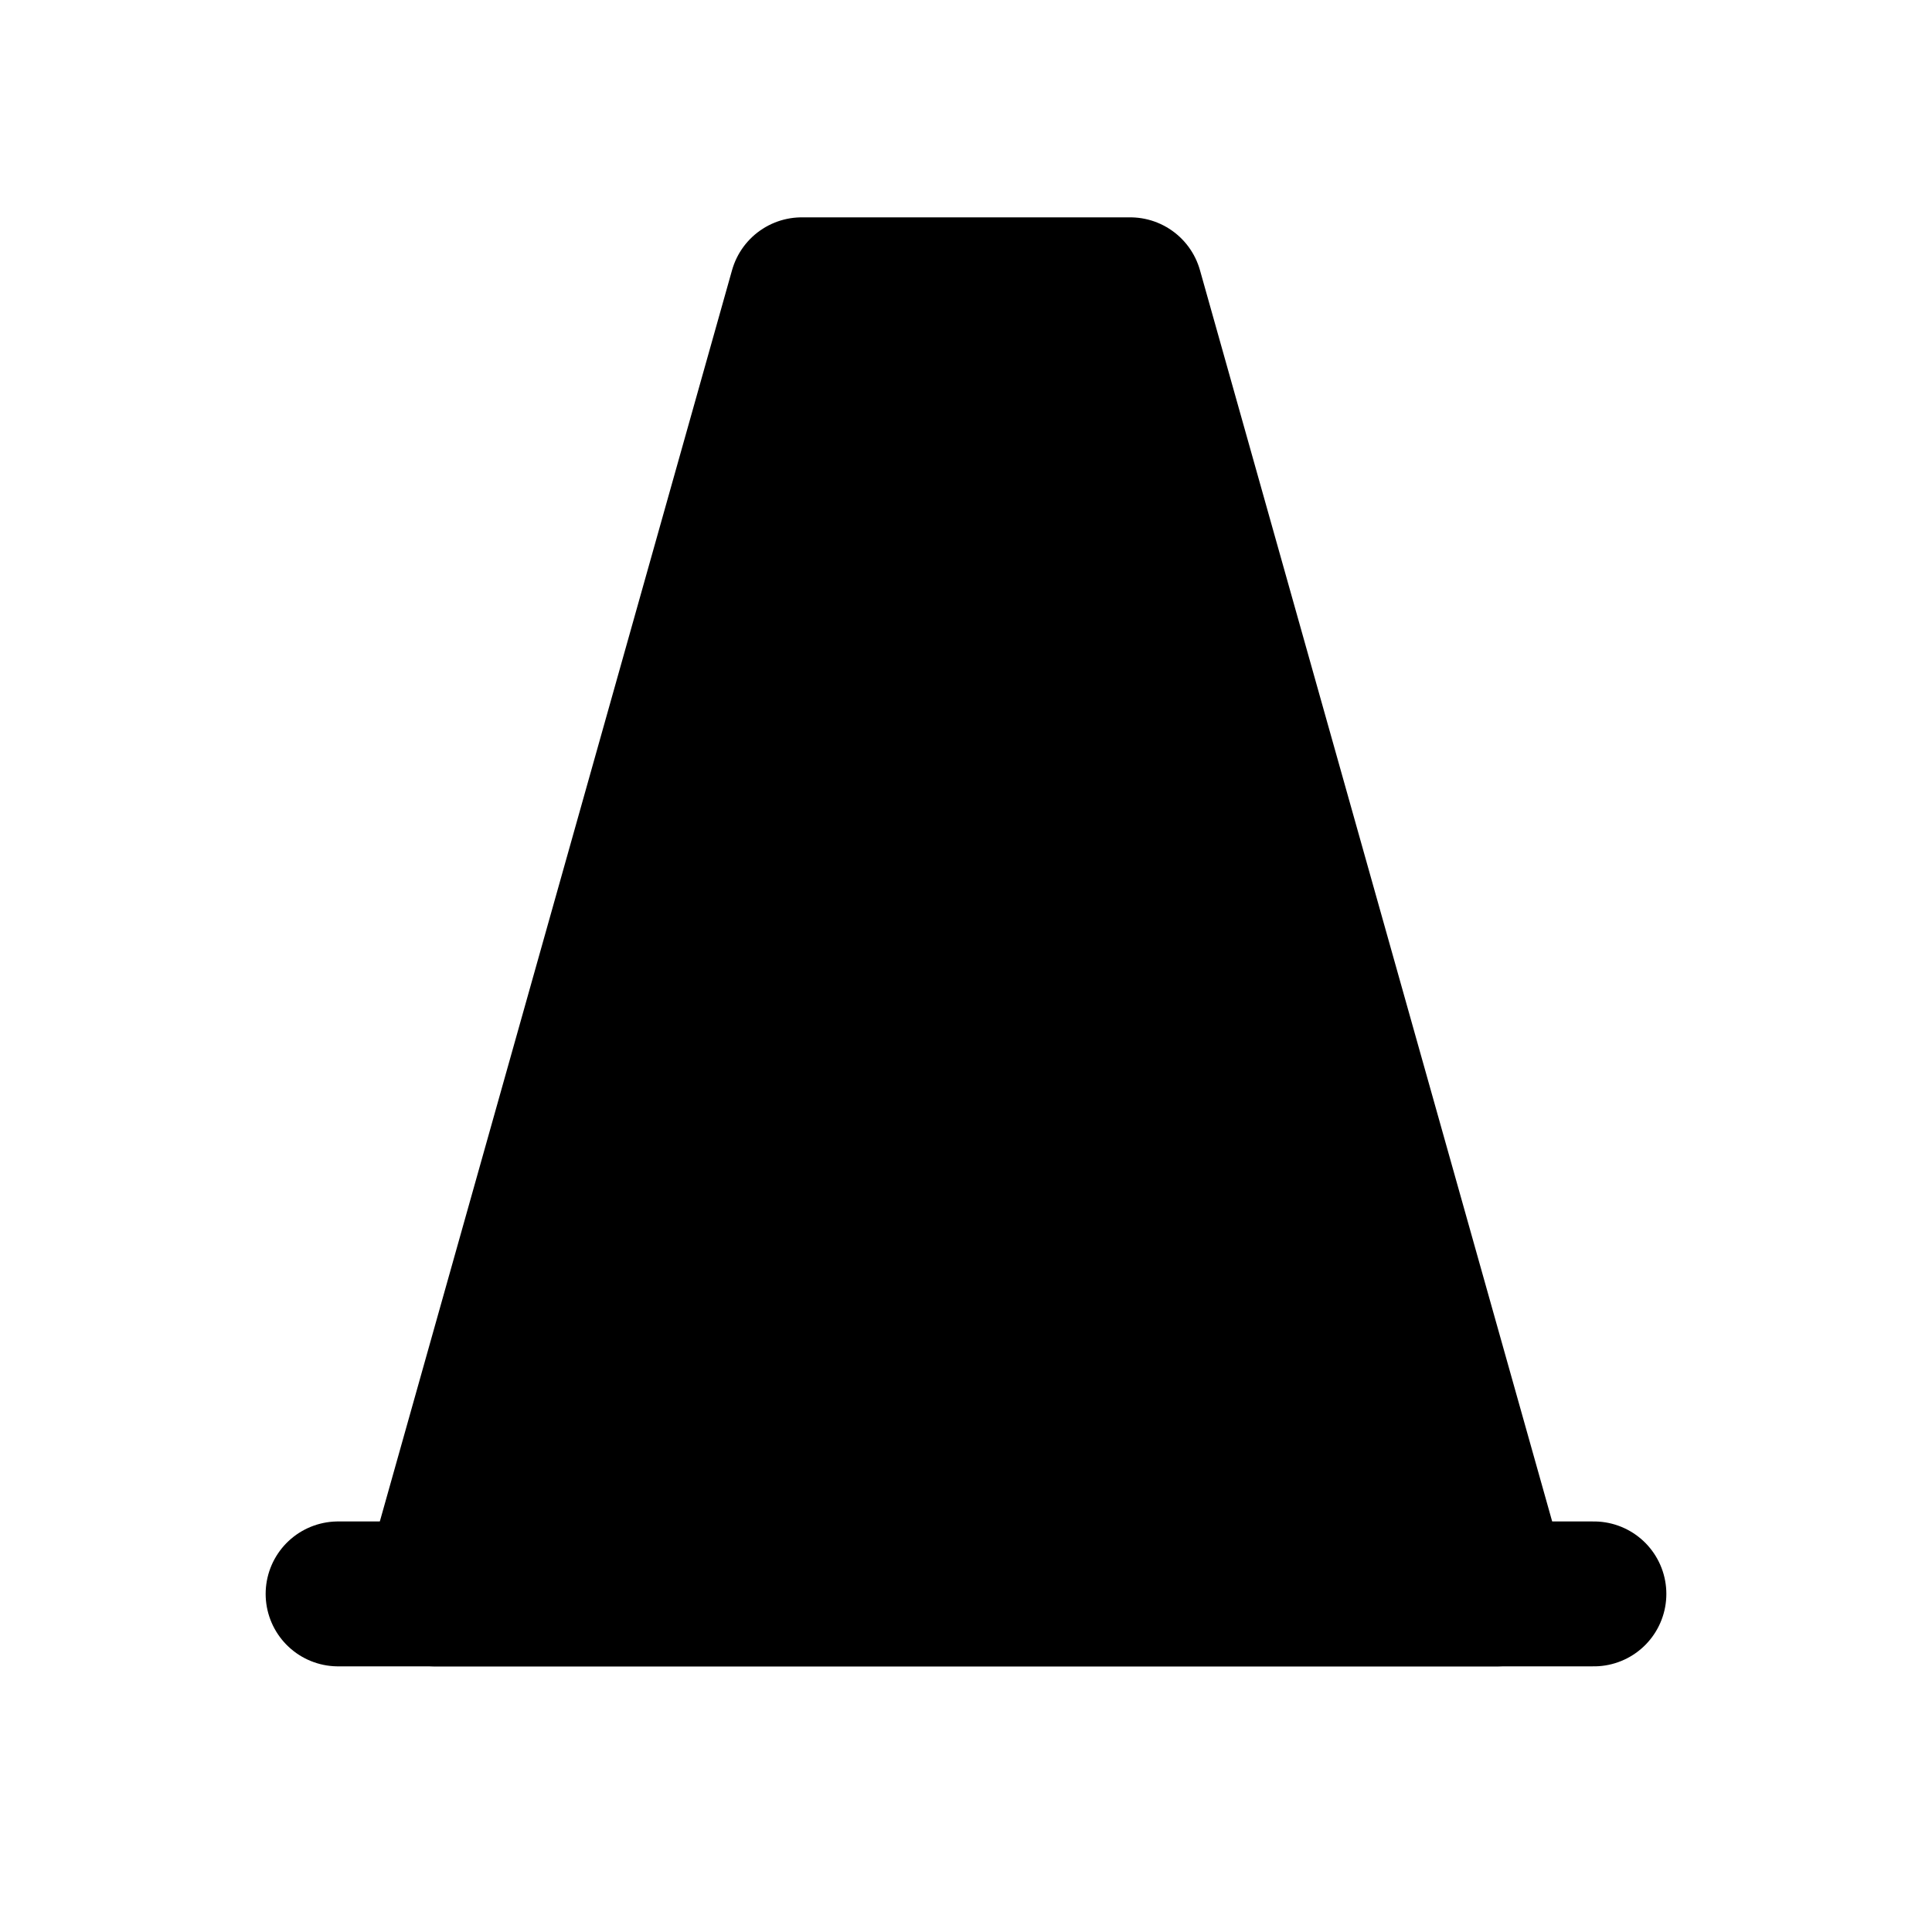
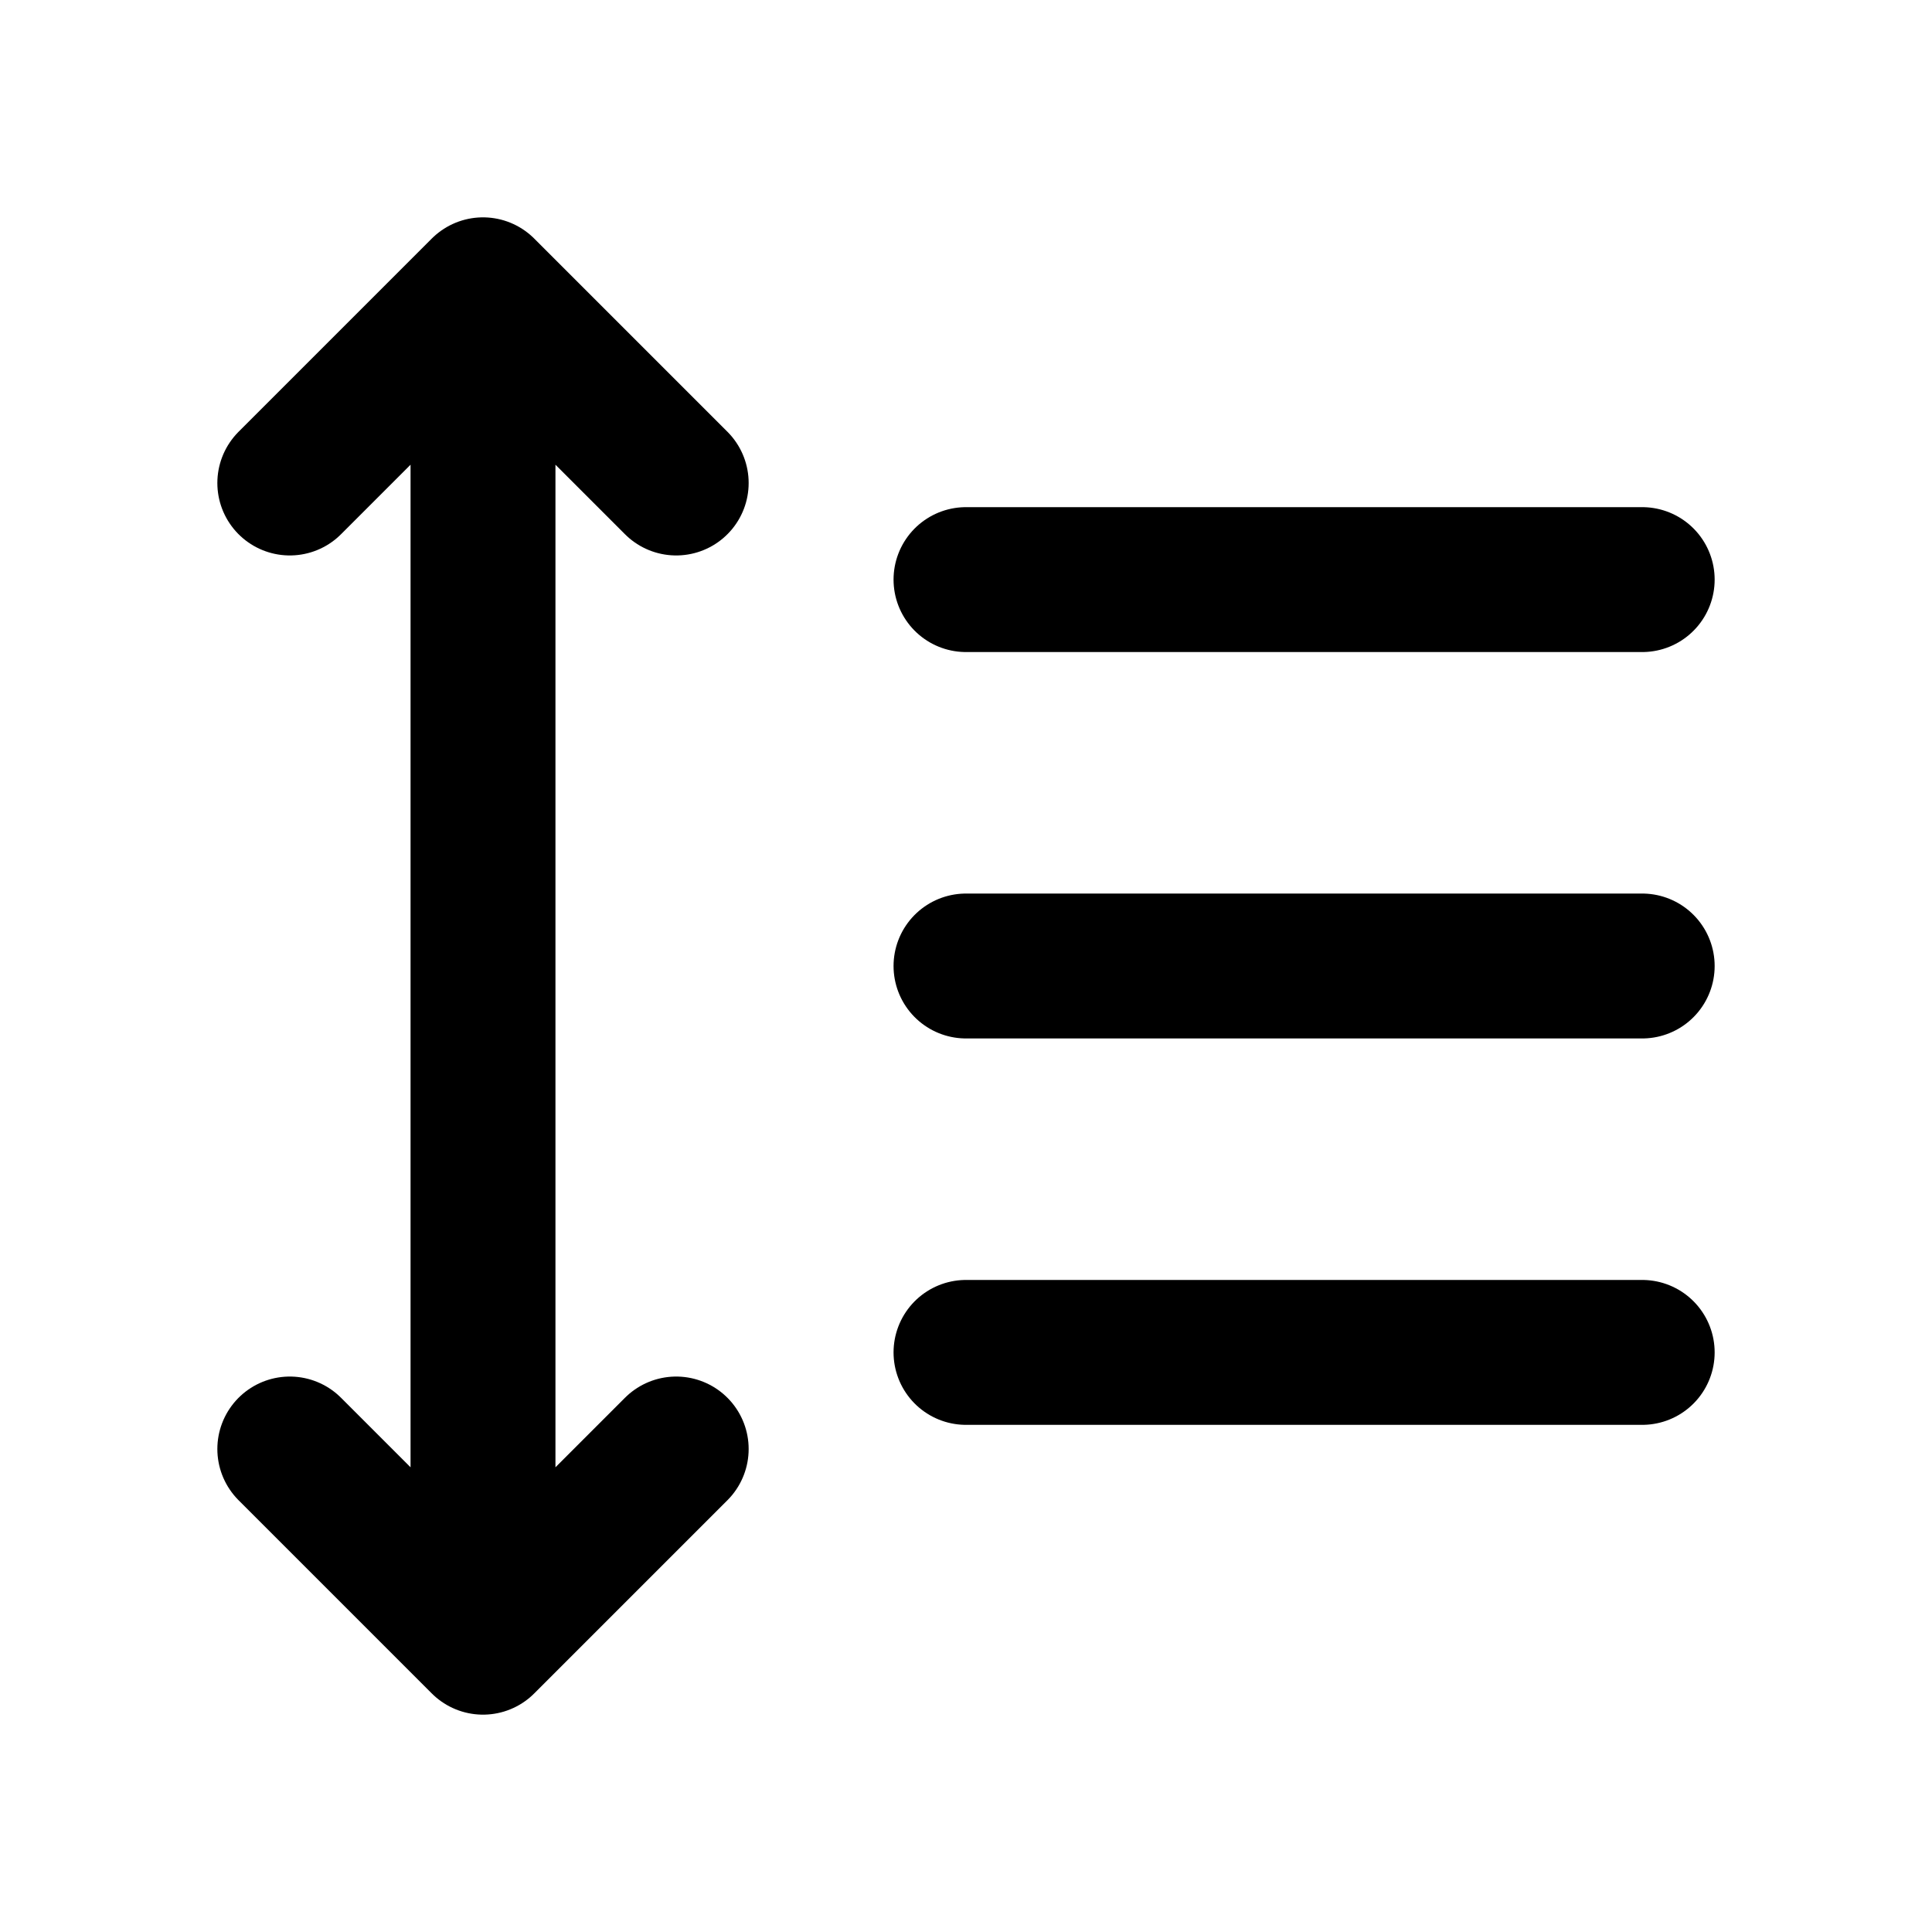
<svg xmlns="http://www.w3.org/2000/svg" viewBox="0 0 20 20" fill="none" stroke="currentColor" stroke-width="1.5" stroke-linecap="round" stroke-linejoin="round">
-   <path fill="currentColor" d="M8.3 3h3.4l3.8 13.5h-11Z" />
-   <path d="M3.5 16.5h13" />
+   <path d="M5 3v14M3 5l2-2 2 2M3 15l2 2 2-2" />
+   <path d="M10 6h7M10 10h7M10 14h7" />
</svg>
